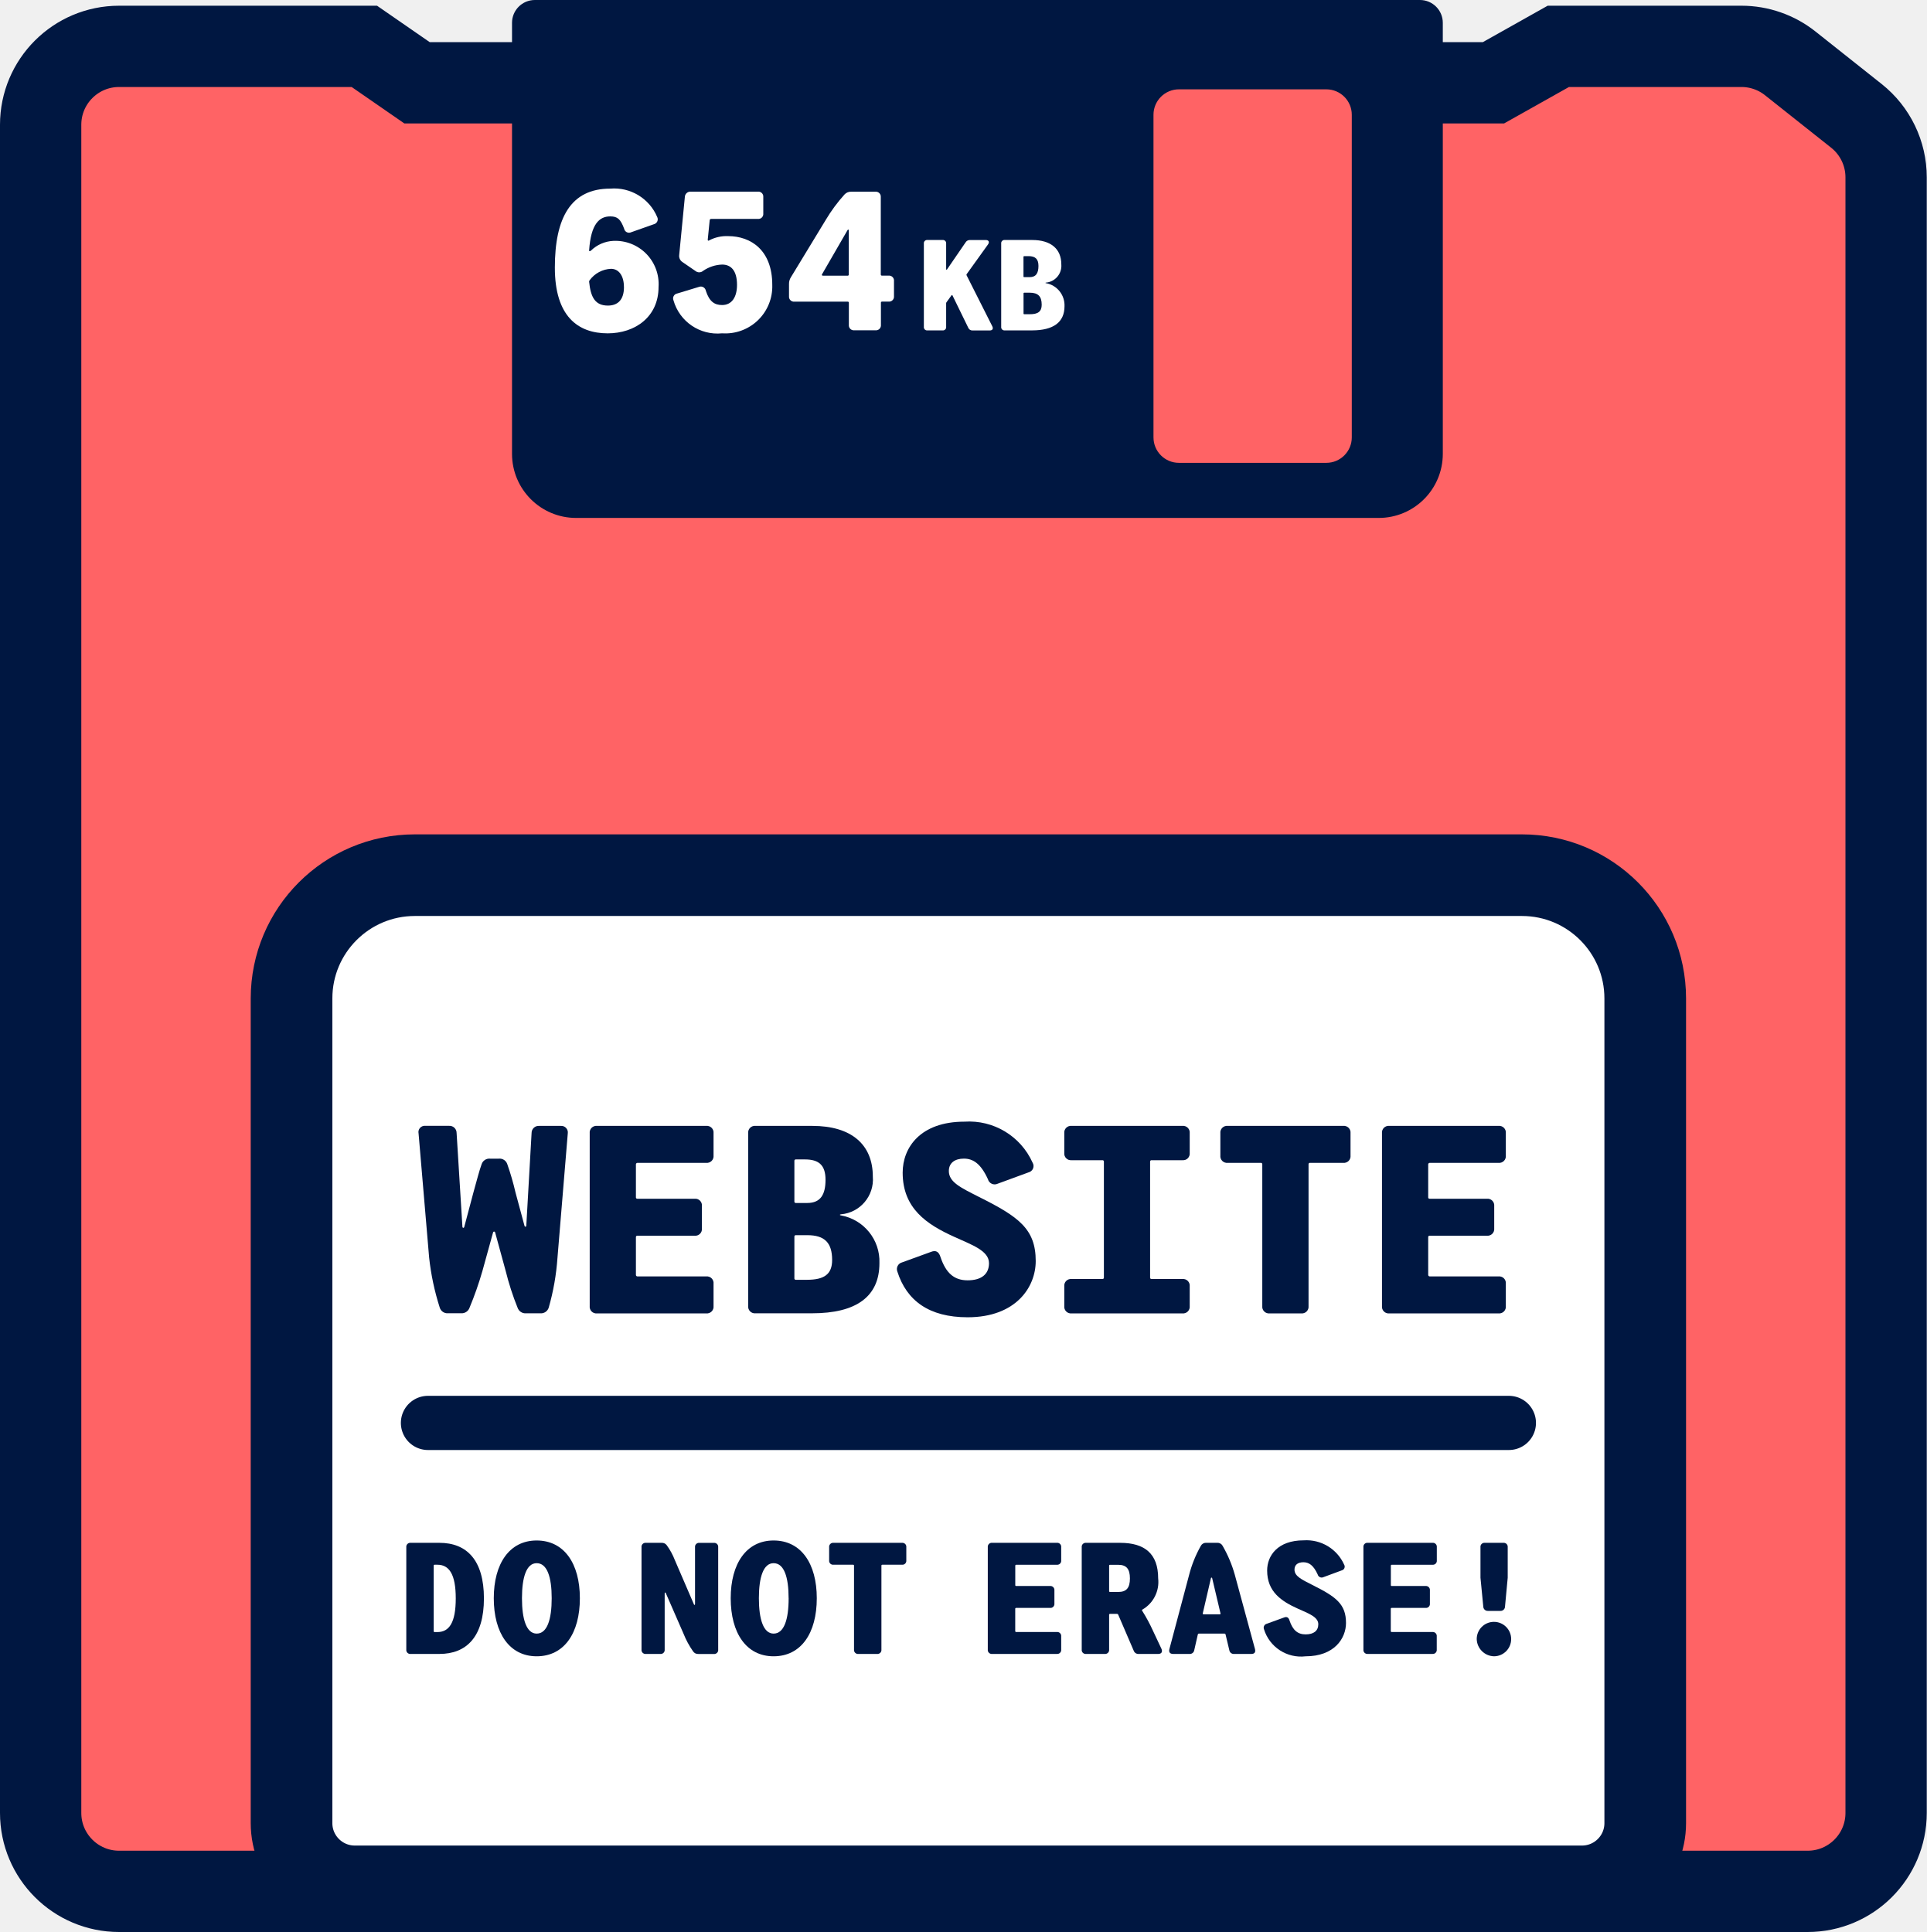
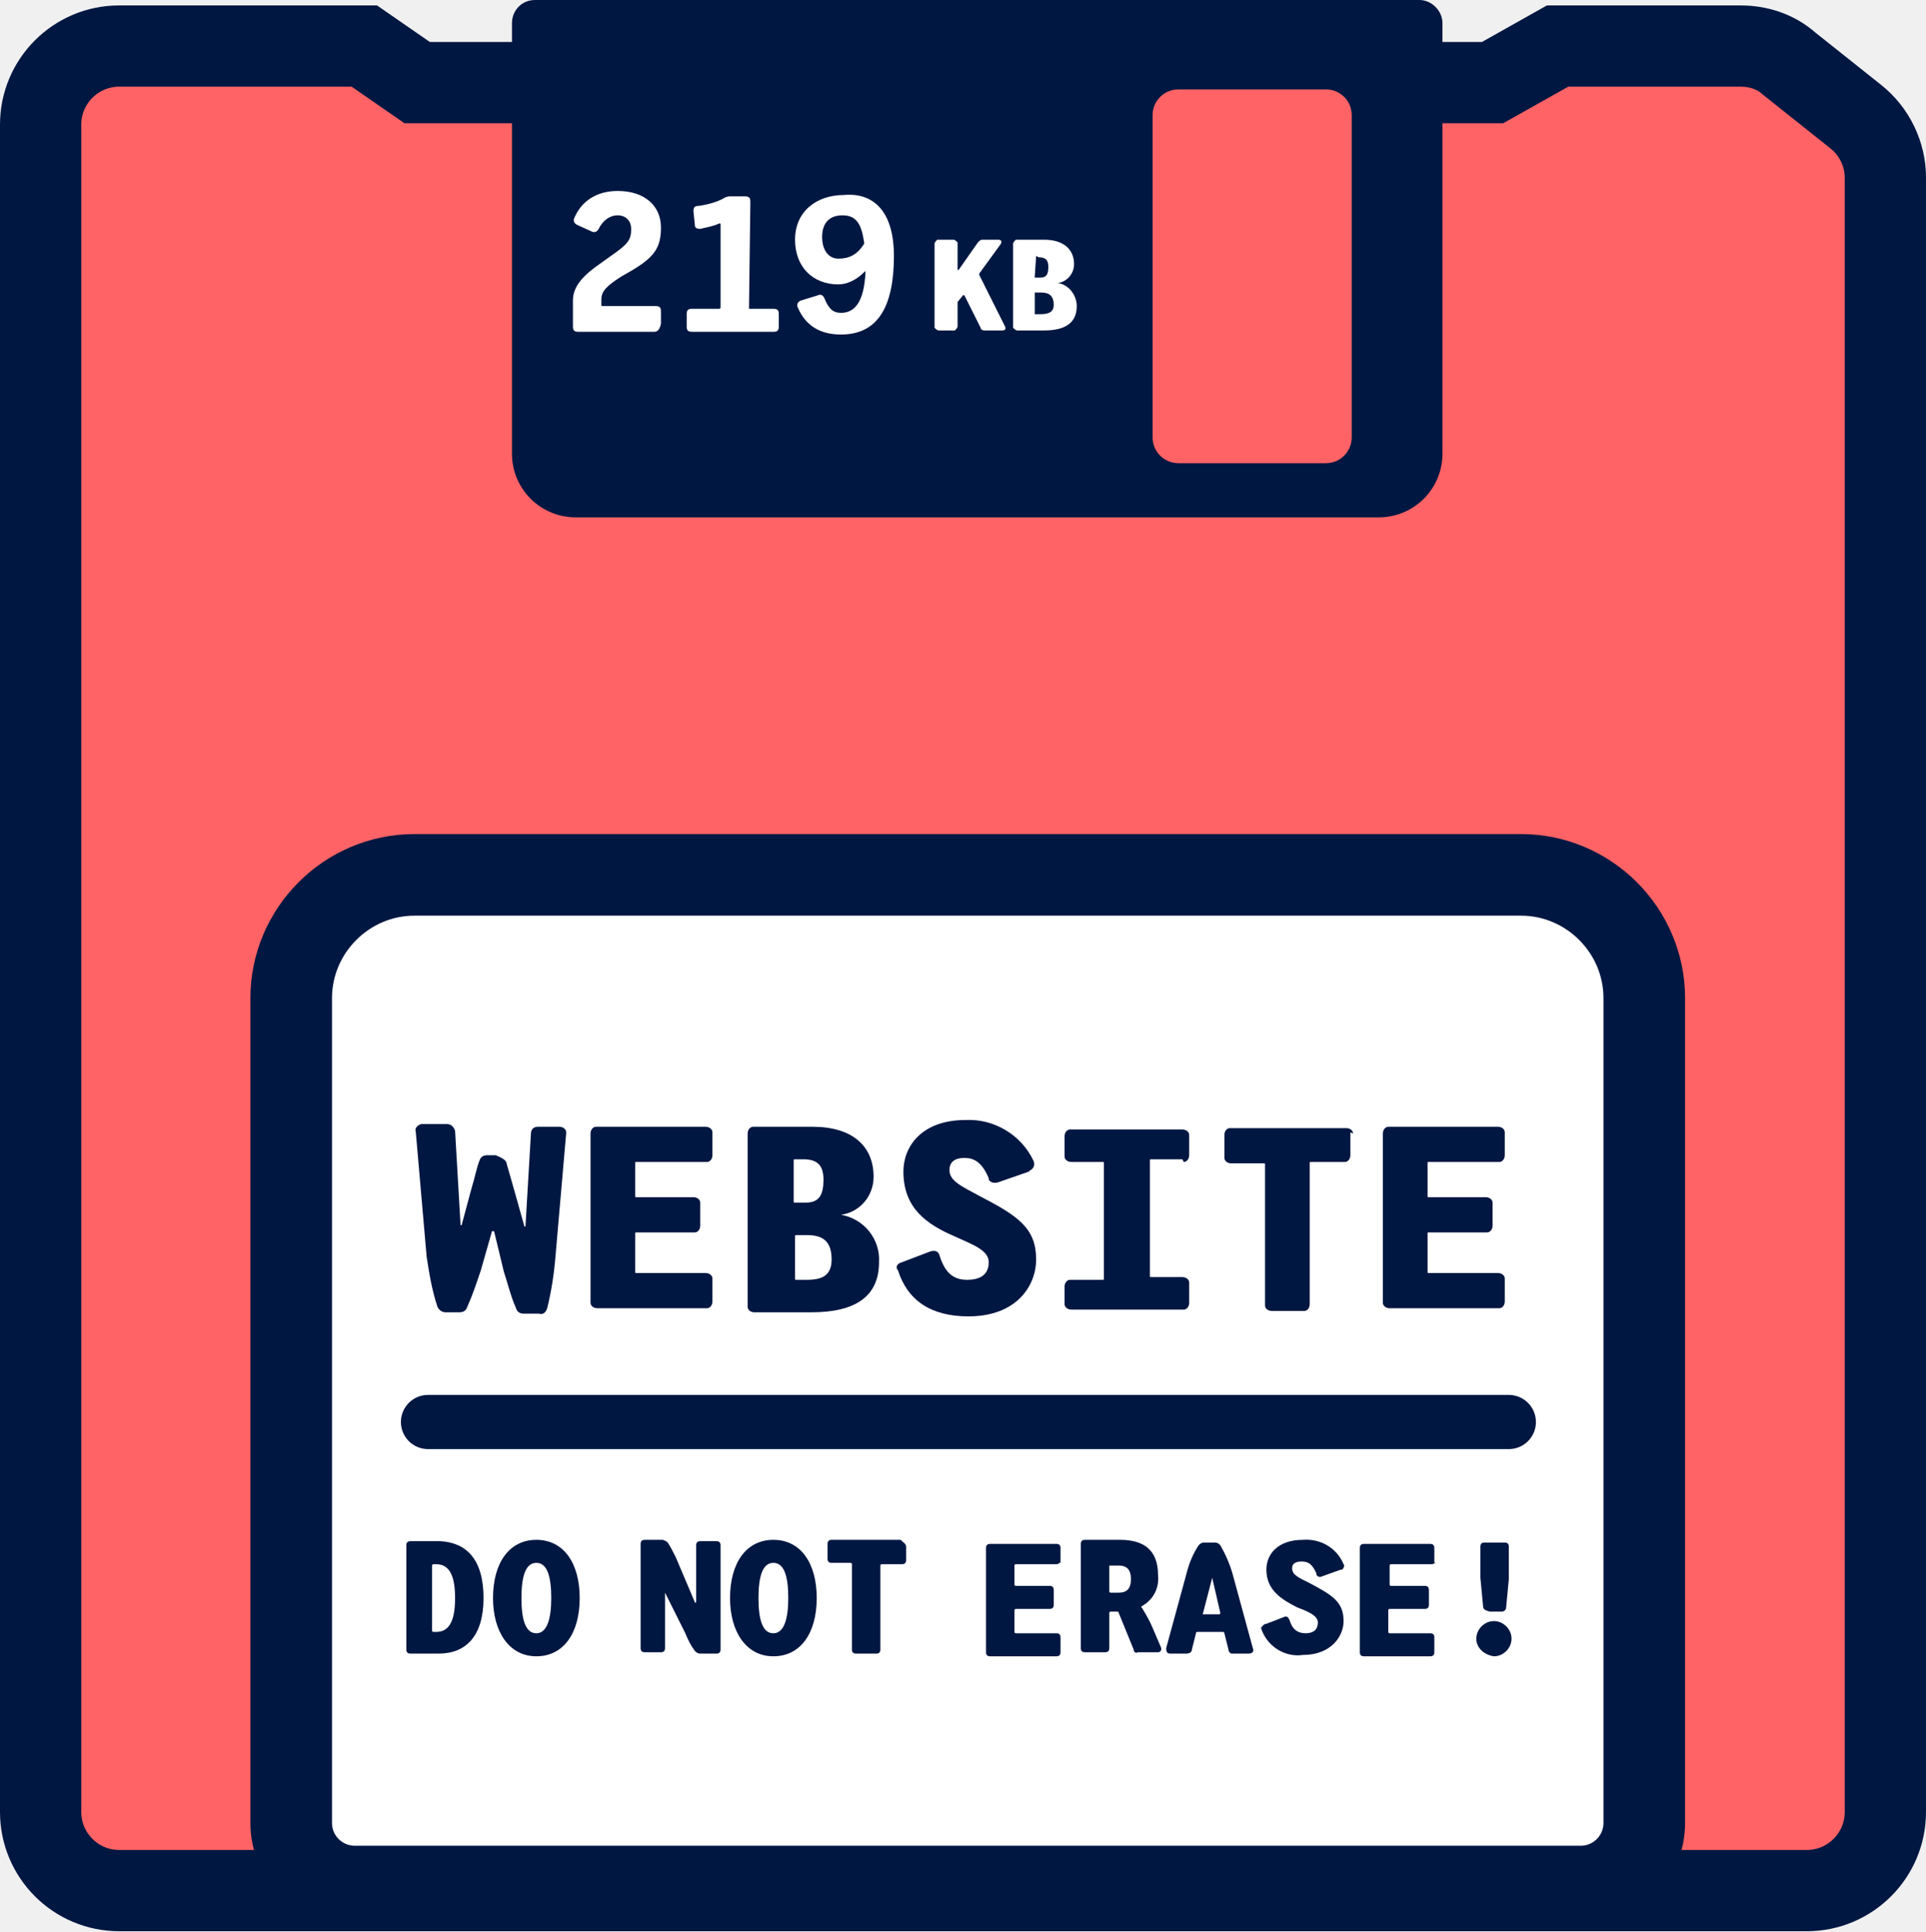
- <svg xmlns="http://www.w3.org/2000/svg" id="Layer_1" data-name="Layer 1" viewBox="0 0 142.186 142.608">
-   <defs>
-     <style>.cls-1,.cls-3{fill:#ff6365;}.cls-1,.cls-4,.cls-6{stroke:#001741;stroke-miterlimit:10;}.cls-1{stroke-width:6px;}.cls-2{fill:#001741;}.cls-4,.cls-5{fill:#fff;}.cls-4{stroke-width:6.025px;}.cls-6{fill:none;stroke-linecap:round;stroke-width:4px;}</style>
-   </defs>
-   <path class="cls-1" d="M133.4,139.608H8.788A5.788,5.788,0,0,1,3,133.82V9.21A5.788,5.788,0,0,1,8.788,3.422h18.1L30.775,6.11h79.441L115,3.422h13.513a5.791,5.791,0,0,1,3.6,1.253L137,8.553a5.789,5.789,0,0,1,2.191,4.535V133.82A5.788,5.788,0,0,1,133.4,139.608Z" />
-   <path class="cls-2" d="M39.469,0h65.323a1.684,1.684,0,0,1,1.684,1.684V33.5a4.731,4.731,0,0,1-4.731,4.731H42.517A4.731,4.731,0,0,1,37.786,33.5V1.684A1.684,1.684,0,0,1,39.469,0Z" />
-   <rect class="cls-3" x="85.125" y="6.594" width="14.634" height="27.57" rx="1.878" />
-   <path class="cls-4" d="M30.615,64.6h81.7a9.1,9.1,0,0,1,9.1,9.1v60.871a4.668,4.668,0,0,1-4.668,4.668H26.183a4.668,4.668,0,0,1-4.668-4.668V73.7A9.1,9.1,0,0,1,30.615,64.6Z" />
-   <path class="cls-5" d="M48.6,21.184c0,2.208-1.732,3.421-3.753,3.421-2.223,0-3.9-1.285-3.9-4.85,0-3.666,1.169-5.832,4.085-5.832A3.449,3.449,0,0,1,48.5,16.017a.374.374,0,0,1-.246.534l-1.673.591a.366.366,0,0,1-.52-.259c-.26-.694-.477-.91-1.025-.91-.809,0-1.429.563-1.559,2.5-.015.087.072.087.145.015a2.534,2.534,0,0,1,1.645-.708A3.194,3.194,0,0,1,48.6,21.184Zm-2.555,0c0-.823-.375-1.342-.953-1.342a2.061,2.061,0,0,0-1.573.837.167.167,0,0,0-.043.115c.115,1.155.447,1.762,1.386,1.762C45.572,22.556,46.048,22.151,46.048,21.184Z" />
-   <path class="cls-5" d="M49.7,22.165a.366.366,0,0,1,.274-.5l1.616-.491a.376.376,0,0,1,.5.288c.26.809.651,1.054,1.2,1.054.722,0,1.1-.592,1.1-1.487,0-1.082-.462-1.5-1.1-1.5a2.63,2.63,0,0,0-1.4.462A.438.438,0,0,1,51.32,20l-.967-.664a.535.535,0,0,1-.231-.5l.419-4.3a.406.406,0,0,1,.432-.39h4.951a.365.365,0,0,1,.405.4v1.213a.365.365,0,0,1-.405.4H52.475c-.044,0-.1.043-.1.086l-.145,1.444c0,.072.029.1.1.057a2.752,2.752,0,0,1,1.4-.317c1.7,0,3.262,1.054,3.262,3.594a3.468,3.468,0,0,1-3.7,3.58A3.371,3.371,0,0,1,49.7,22.165Z" />
-   <path class="cls-5" d="M65.974,20.751v1.112a.365.365,0,0,1-.4.4h-.477a.077.077,0,0,0-.087.086v1.631a.366.366,0,0,1-.4.4H63.044a.366.366,0,0,1-.4-.4V22.353a.076.076,0,0,0-.087-.086H58.627a.366.366,0,0,1-.4-.4v-.91a.89.89,0,0,1,.145-.5l2.569-4.229a11.857,11.857,0,0,1,1.386-1.877.632.632,0,0,1,.49-.2H64.6a.365.365,0,0,1,.4.4V20.26a.084.084,0,0,0,.087.087h.477A.364.364,0,0,1,65.974,20.751Zm-5.254-.4h1.833a.083.083,0,0,0,.087-.087V17.027c0-.087-.057-.115-.1-.029l-1.876,3.248C60.633,20.3,60.663,20.347,60.72,20.347Z" />
-   <path class="cls-5" d="M71.459,24.2l-1.165-2.388c-.019-.047-.056-.038-.085,0l-.366.508a.129.129,0,0,0-.019.066v1.738a.238.238,0,0,1-.263.264H68.442a.238.238,0,0,1-.263-.264V17.978a.238.238,0,0,1,.263-.263h1.119a.238.238,0,0,1,.263.263v1.89c0,.046.038.065.066.018l1.372-2a.358.358,0,0,1,.32-.169h1.166c.215,0,.291.141.169.32l-1.58,2.2a.073.073,0,0,0-.009.075l1.9,3.77c.095.188.01.31-.187.31H71.77A.319.319,0,0,1,71.459,24.2Z" />
-   <path class="cls-5" d="M77.187,20.9a1.665,1.665,0,0,1,1.372,1.7c0,1.194-.828,1.787-2.4,1.787H74.15a.238.238,0,0,1-.264-.264V17.978a.238.238,0,0,1,.264-.263h2.021c1.382,0,2.152.658,2.152,1.8a1.245,1.245,0,0,1-1.136,1.345C77.139,20.873,77.139,20.892,77.187,20.9Zm-1.6-1.992a.05.05,0,0,0-.056.056V20.4a.05.05,0,0,0,.056.057h.4c.48,0,.649-.311.649-.827s-.235-.724-.733-.724Zm1.288,3.581c0-.62-.272-.884-.884-.884h-.4a.05.05,0,0,0-.056.057v1.476a.05.05,0,0,0,.056.056h.4C76.594,23.2,76.876,23,76.876,22.49Z" />
-   <path class="cls-2" d="M37.437,85.932a19.558,19.558,0,0,1,.605,2.085l.662,2.455c.019.1.136.1.136,0l.39-6.84a.523.523,0,0,1,.565-.526h1.579a.486.486,0,0,1,.526.565l-.76,9.178a17.794,17.794,0,0,1-.643,3.663.6.6,0,0,1-.623.429H38.821a.614.614,0,0,1-.623-.409,20.032,20.032,0,0,1-.877-2.709l-.779-2.845a.079.079,0,0,0-.157,0L35.606,93.8a25.027,25.027,0,0,1-.955,2.728.616.616,0,0,1-.623.409h-.955a.594.594,0,0,1-.624-.429,18.634,18.634,0,0,1-.78-3.683l-.779-9.158a.465.465,0,0,1,.507-.565h1.734a.523.523,0,0,1,.565.526l.429,6.918c0,.1.117.116.136.019L34.943,88c.273-.974.429-1.6.6-2.065a.594.594,0,0,1,.623-.41h.644A.593.593,0,0,1,37.437,85.932Z" />
-   <path class="cls-2" d="M52.112,85.834H47.045a.112.112,0,0,0-.116.117v2.416a.1.1,0,0,0,.116.117h4.209a.493.493,0,0,1,.546.546v1.636a.493.493,0,0,1-.546.546H47.045a.1.1,0,0,0-.116.117V94.1a.112.112,0,0,0,.116.117h5.067a.494.494,0,0,1,.546.545V96.4a.494.494,0,0,1-.546.546H44.065a.493.493,0,0,1-.546-.546V83.652a.493.493,0,0,1,.546-.546h8.047a.494.494,0,0,1,.546.546v1.636A.494.494,0,0,1,52.112,85.834Z" />
-   <path class="cls-2" d="M62.052,89.712A3.45,3.45,0,0,1,64.9,93.239c0,2.474-1.715,3.7-4.969,3.7h-4.17a.493.493,0,0,1-.546-.546V83.652a.493.493,0,0,1,.546-.546h4.19c2.864,0,4.462,1.364,4.462,3.742a2.582,2.582,0,0,1-2.359,2.786C61.956,89.653,61.956,89.692,62.052,89.712ZM58.74,85.581a.1.1,0,0,0-.116.117v2.981a.1.1,0,0,0,.116.117h.838c.994,0,1.344-.643,1.344-1.715s-.487-1.5-1.519-1.5Zm2.67,7.424c0-1.286-.566-1.832-1.832-1.832H58.74a.1.1,0,0,0-.116.117v3.059a.1.1,0,0,0,.116.117h.818C60.825,94.466,61.41,94.057,61.41,93.005Z" />
-   <path class="cls-2" d="M66.576,93.18l2.143-.779c.351-.137.565,0,.682.37.409,1.227,1.032,1.734,2.007,1.734,1.013,0,1.578-.448,1.578-1.266,0-.916-1.247-1.345-2.533-1.93-2.085-.935-3.838-2.124-3.838-4.754,0-1.831,1.286-3.761,4.559-3.761A5.134,5.134,0,0,1,76.2,85.815a.48.48,0,0,1-.293.721l-2.279.837a.514.514,0,0,1-.721-.331c-.526-1.15-1.091-1.52-1.773-1.52-.663,0-1.111.312-1.111.916,0,.819.877,1.228,2.222,1.91,2.922,1.461,4.189,2.357,4.189,4.735,0,1.909-1.443,4.15-5.027,4.15-2.845,0-4.5-1.228-5.183-3.371A.51.51,0,0,1,66.576,93.18Z" />
-   <path class="cls-2" d="M87.252,85.639h-2.26a.1.1,0,0,0-.117.117v8.535a.1.1,0,0,0,.117.117h2.26a.493.493,0,0,1,.546.546V96.4a.493.493,0,0,1-.546.546H79.088a.493.493,0,0,1-.546-.546V94.954a.493.493,0,0,1,.546-.546h2.26a.1.1,0,0,0,.117-.117V85.756a.1.1,0,0,0-.117-.117h-2.26a.493.493,0,0,1-.546-.545V83.652a.493.493,0,0,1,.546-.546h8.164a.493.493,0,0,1,.546.546v1.442A.493.493,0,0,1,87.252,85.639Z" />
-   <path class="cls-2" d="M99.666,83.652v1.636a.493.493,0,0,1-.545.546H96.686a.1.1,0,0,0-.118.117V96.4a.493.493,0,0,1-.546.546H93.7a.494.494,0,0,1-.546-.546V85.951a.1.1,0,0,0-.117-.117H90.605a.493.493,0,0,1-.545-.546V83.652a.493.493,0,0,1,.545-.546h8.516A.493.493,0,0,1,99.666,83.652Z" />
-   <path class="cls-2" d="M110.581,85.834h-5.066a.113.113,0,0,0-.117.117v2.416a.1.1,0,0,0,.117.117h4.209a.494.494,0,0,1,.546.546v1.636a.494.494,0,0,1-.546.546h-4.209a.1.1,0,0,0-.117.117V94.1a.113.113,0,0,0,.117.117h5.066a.493.493,0,0,1,.546.545V96.4a.493.493,0,0,1-.546.546h-8.047a.493.493,0,0,1-.546-.546V83.652a.493.493,0,0,1,.546-.546h8.047a.493.493,0,0,1,.546.546v1.636A.493.493,0,0,1,110.581,85.834Z" />
-   <path class="cls-2" d="M35.713,117.983c0,2.841-1.293,4.1-3.28,4.1H30.308a.292.292,0,0,1-.324-.323v-7.555a.293.293,0,0,1,.324-.323h2.125C34.42,113.882,35.713,115.13,35.713,117.983Zm-2.079,0c0-1.779-.485-2.484-1.352-2.484h-.207a.061.061,0,0,0-.069.07V120.4a.061.061,0,0,0,.069.069h.207C33.149,120.466,33.634,119.773,33.634,117.983Z" />
-   <path class="cls-2" d="M36.44,117.971c0-2.553,1.156-4.262,3.165-4.262,2.033,0,3.188,1.709,3.188,4.262,0,2.576-1.155,4.286-3.188,4.286C37.6,122.257,36.44,120.547,36.44,117.971Zm4.274,0c0-1.559-.335-2.587-1.109-2.587-.751,0-1.085,1.028-1.085,2.587s.334,2.611,1.085,2.611C40.379,120.582,40.714,119.542,40.714,117.971Z" />
-   <path class="cls-2" d="M49.052,117.613v4.147a.292.292,0,0,1-.323.323H47.666a.292.292,0,0,1-.323-.323v-7.555a.292.292,0,0,1,.323-.323h1.155a.434.434,0,0,1,.381.174,4.764,4.764,0,0,1,.6,1.1l1.409,3.269c.023.069.081.046.081-.023v-4.194a.292.292,0,0,1,.323-.323h1.063a.292.292,0,0,1,.323.323v7.555a.292.292,0,0,1-.323.323H51.535a.43.43,0,0,1-.392-.2,6.3,6.3,0,0,1-.694-1.282l-1.316-3.015C49.109,117.521,49.052,117.544,49.052,117.613Z" />
-   <path class="cls-2" d="M53.925,117.971c0-2.553,1.155-4.262,3.165-4.262,2.032,0,3.187,1.709,3.187,4.262,0,2.576-1.155,4.286-3.187,4.286C55.08,122.257,53.925,120.547,53.925,117.971Zm4.273,0c0-1.559-.335-2.587-1.108-2.587-.751,0-1.086,1.028-1.086,2.587s.335,2.611,1.086,2.611C57.863,120.582,58.2,119.542,58.2,117.971Z" />
-   <path class="cls-2" d="M66.884,114.205v.971a.292.292,0,0,1-.323.323H65.116a.061.061,0,0,0-.069.07v6.191a.292.292,0,0,1-.323.323H63.35a.293.293,0,0,1-.325-.323v-6.191a.061.061,0,0,0-.069-.07H61.513a.292.292,0,0,1-.324-.323v-.971a.293.293,0,0,1,.324-.323h5.048A.292.292,0,0,1,66.884,114.205Z" />
-   <path class="cls-2" d="M77.994,115.5h-3a.066.066,0,0,0-.069.07V117a.061.061,0,0,0,.069.069h2.494a.294.294,0,0,1,.325.324v.97a.293.293,0,0,1-.325.323H74.991a.061.061,0,0,0-.069.07v1.64a.065.065,0,0,0,.069.069h3a.292.292,0,0,1,.323.323v.971a.292.292,0,0,1-.323.323h-4.77a.292.292,0,0,1-.324-.323v-7.555a.293.293,0,0,1,.324-.323h4.77a.292.292,0,0,1,.323.323v.971A.292.292,0,0,1,77.994,115.5Z" />
-   <path class="cls-2" d="M83.664,121.841l-1.143-2.657a.088.088,0,0,0-.082-.058H81.92a.061.061,0,0,0-.069.07v2.564a.293.293,0,0,1-.325.323H80.152a.292.292,0,0,1-.323-.323v-7.555a.292.292,0,0,1,.323-.323H82.67c1.8,0,2.8.8,2.8,2.622a2.349,2.349,0,0,1-1.155,2.3c-.046.023-.058.058-.024.092a12.217,12.217,0,0,1,.786,1.456l.635,1.351c.1.231,0,.381-.242.381H84.033A.365.365,0,0,1,83.664,121.841Zm-1.813-6.272v1.871a.061.061,0,0,0,.069.069h.6c.6,0,.866-.288.866-1s-.266-1.005-.866-1.005h-.6A.061.061,0,0,0,81.851,115.569Z" />
-   <path class="cls-2" d="M90.721,121.806l-.278-1.166a.073.073,0,0,0-.069-.058H88.468a.075.075,0,0,0-.07.058l-.265,1.166a.329.329,0,0,1-.358.277h-1.2c-.23,0-.335-.127-.276-.358l1.455-5.475a8.872,8.872,0,0,1,.866-2.148.412.412,0,0,1,.381-.22h.844a.412.412,0,0,1,.381.22,9.239,9.239,0,0,1,.9,2.137l1.49,5.486c.058.231-.035.358-.266.358H91.078A.329.329,0,0,1,90.721,121.806Zm-1.9-2.645h1.19c.046,0,.069-.023.057-.081l-.612-2.587a.046.046,0,0,0-.092,0l-.6,2.587C88.757,119.138,88.78,119.161,88.826,119.161Z" />
-   <path class="cls-2" d="M93.492,119.854l1.271-.462c.208-.081.335,0,.4.22.242.727.612,1.028,1.189,1.028.6,0,.936-.266.936-.751,0-.543-.739-.8-1.5-1.144-1.235-.554-2.275-1.259-2.275-2.818,0-1.086.762-2.229,2.7-2.229a3.044,3.044,0,0,1,2.98,1.79.284.284,0,0,1-.174.427l-1.351.5a.305.305,0,0,1-.427-.2c-.312-.682-.647-.9-1.052-.9s-.658.185-.658.543c0,.486.52.728,1.318,1.133,1.732.866,2.483,1.4,2.483,2.806,0,1.132-.856,2.461-2.981,2.461a2.857,2.857,0,0,1-3.072-2A.3.3,0,0,1,93.492,119.854Z" />
-   <path class="cls-2" d="M105.711,115.5h-3a.066.066,0,0,0-.069.07V117a.061.061,0,0,0,.069.069H105.2a.293.293,0,0,1,.324.324v.97a.292.292,0,0,1-.324.323h-2.494a.061.061,0,0,0-.069.07v1.64a.065.065,0,0,0,.069.069h3a.292.292,0,0,1,.323.323v.971a.292.292,0,0,1-.323.323H100.94a.292.292,0,0,1-.323-.323v-7.555a.292.292,0,0,1,.323-.323h4.771a.292.292,0,0,1,.323.323v.971A.292.292,0,0,1,105.711,115.5Z" />
-   <path class="cls-2" d="M108.979,120.986a1.271,1.271,0,1,1,1.282,1.271A1.308,1.308,0,0,1,108.979,120.986Zm.485-2.391-.208-2.137v-2.253a.292.292,0,0,1,.323-.323h1.363a.293.293,0,0,1,.324.323v2.253l-.2,2.137a.325.325,0,0,1-.346.312h-.912A.326.326,0,0,1,109.464,118.6Z" />
-   <line class="cls-6" x1="31.583" y1="105.031" x2="111.352" y2="105.031" />
+ <svg xmlns="http://www.w3.org/2000/svg" version="1.1" id="Layer_1" x="0px" y="0px" viewBox="0 0 142.2 142.6" style="enable-background:new 0 0 142.2 142.6;" xml:space="preserve">
+   <style type="text/css">
+ 	.st0{fill:#FF6365;stroke:#001741;stroke-width:6;stroke-miterlimit:10;}
+ 	.st1{fill:#001741;}
+ 	.st2{fill:#FF6365;}
+ 	.st3{fill:#FFFFFF;stroke:#001741;stroke-width:6.025;stroke-miterlimit:10;}
+ 	.st4{fill:#FFFFFF;}
+ 	.st5{fill:none;stroke:#001741;stroke-width:4;stroke-linecap:round;stroke-miterlimit:10;}
+ </style>
+   <path class="st0" d="M133.4,139.6H8.8c-3.2,0-5.8-2.6-5.8-5.8V9.2C3,6,5.6,3.4,8.8,3.4h18.1l3.9,2.7h79.4l4.8-2.7h13.5  c1.3,0,2.6,0.4,3.6,1.3l4.9,3.9c1.4,1.1,2.2,2.8,2.2,4.5v120.7C139.2,137,136.6,139.6,133.4,139.6  C133.4,139.6,133.4,139.6,133.4,139.6z" />
+   <path class="st1" d="M39.5,0h65.3c0.9,0,1.7,0.8,1.7,1.7v31.8c0,2.6-2.1,4.7-4.7,4.7l0,0H42.5c-2.6,0-4.7-2.1-4.7-4.7V1.7  C37.8,0.8,38.5,0,39.5,0z" />
+   <path class="st2" d="M87,6.6h10.9c1,0,1.9,0.8,1.9,1.9v23.8c0,1-0.8,1.9-1.9,1.9H87c-1,0-1.9-0.8-1.9-1.9V8.5  C85.1,7.4,86,6.6,87,6.6z" />
+   <path class="st3" d="M30.6,64.6h81.7c5,0,9.1,4.1,9.1,9.1v60.9c0,2.6-2.1,4.7-4.7,4.7H26.2c-2.6,0-4.7-2.1-4.7-4.7l0,0V73.7  C21.5,68.7,25.6,64.6,30.6,64.6z" />
+   <path class="st4" d="M72.4,24.2l-1.2-2.4c0,0-0.1,0-0.1,0l-0.4,0.5c0,0,0,0,0,0.1v1.7c0,0.1-0.1,0.2-0.2,0.3c0,0,0,0-0.1,0h-1.1  c-0.1,0-0.2-0.1-0.3-0.2c0,0,0,0,0-0.1V18c0-0.1,0.1-0.2,0.2-0.3c0,0,0,0,0.1,0h1.1c0.1,0,0.2,0.1,0.3,0.2c0,0,0,0,0,0.1v1.9  c0,0,0,0.1,0.1,0l1.4-2c0.1-0.1,0.2-0.2,0.3-0.2h1.2c0.2,0,0.3,0.1,0.2,0.3l-1.6,2.2c0,0,0,0.1,0,0.1l1.9,3.8c0.1,0.2,0,0.3-0.2,0.3  h-1.3C72.5,24.4,72.4,24.3,72.4,24.2z" />
+   <path class="st4" d="M78.1,20.9c0.8,0.1,1.4,0.9,1.4,1.7c0,1.2-0.8,1.8-2.4,1.8h-2c-0.1,0-0.2-0.1-0.3-0.2c0,0,0,0,0-0.1V18  c0-0.1,0.1-0.2,0.2-0.3c0,0,0,0,0.1,0h2c1.4,0,2.2,0.7,2.2,1.8C79.3,20.2,78.8,20.8,78.1,20.9C78.1,20.9,78.1,20.9,78.1,20.9z   M76.5,18.9C76.5,18.9,76.4,18.9,76.5,18.9C76.4,19,76.4,19,76.5,18.9l-0.1,1.5c0,0,0,0.1,0,0.1c0,0,0,0,0,0h0.4  c0.5,0,0.6-0.3,0.6-0.8s-0.2-0.7-0.7-0.7L76.5,18.9z M77.8,22.5c0-0.6-0.3-0.9-0.9-0.9h-0.4c0,0-0.1,0-0.1,0c0,0,0,0,0,0v1.5  c0,0,0,0.1,0,0.1c0,0,0,0,0,0h0.4C77.5,23.2,77.8,23,77.8,22.5L77.8,22.5z" />
+   <path class="st1" d="M37.4,85.9c0.2,0.7,0.4,1.4,0.6,2.1l0.7,2.5c0,0.1,0.1,0.1,0.1,0l0.4-6.8c0-0.3,0.2-0.5,0.5-0.5c0,0,0,0,0,0  h1.6c0.3,0,0.5,0.2,0.5,0.4c0,0,0,0.1,0,0.1l-0.8,9.2c-0.1,1.2-0.3,2.5-0.6,3.7c-0.1,0.3-0.3,0.5-0.6,0.4h-1.1  c-0.3,0-0.5-0.1-0.6-0.4c-0.4-0.9-0.6-1.8-0.9-2.7L36.5,91c0,0,0-0.1-0.1-0.1c0,0-0.1,0-0.1,0.1l-0.8,2.8c-0.3,0.9-0.6,1.8-1,2.7  c-0.1,0.3-0.3,0.4-0.6,0.4h-1c-0.3,0-0.5-0.2-0.6-0.4c-0.4-1.2-0.6-2.4-0.8-3.7l-0.8-9.2c-0.1-0.3,0.1-0.5,0.4-0.6  c0.1,0,0.1,0,0.2,0h1.7c0.3,0,0.5,0.2,0.6,0.5c0,0,0,0,0,0l0.4,6.9c0,0.1,0.1,0.1,0.1,0l0.7-2.6c0.3-1,0.4-1.6,0.6-2.1  c0.1-0.3,0.3-0.4,0.6-0.4h0.6C37.1,85.5,37.4,85.7,37.4,85.9z" />
+   <path class="st1" d="M52.1,85.8H47c-0.1,0-0.1,0-0.1,0.1c0,0,0,0,0,0v2.4c0,0.1,0,0.1,0.1,0.1c0,0,0,0,0,0h4.2  c0.3,0,0.5,0.2,0.5,0.4c0,0,0,0.1,0,0.1v1.6c0,0.3-0.2,0.5-0.4,0.5c0,0-0.1,0-0.1,0H47c-0.1,0-0.1,0-0.1,0.1c0,0,0,0,0,0v2.8  c0,0.1,0,0.1,0.1,0.1c0,0,0,0,0,0h5.1c0.3,0,0.5,0.2,0.5,0.4c0,0,0,0.1,0,0.1v1.6c0,0.3-0.2,0.5-0.4,0.5c0,0-0.1,0-0.1,0h-8  c-0.3,0-0.5-0.2-0.5-0.4c0,0,0-0.1,0-0.1V83.7c0-0.3,0.2-0.5,0.4-0.5c0,0,0.1,0,0.1,0h8c0.3,0,0.5,0.2,0.5,0.4c0,0,0,0.1,0,0.1v1.6  c0,0.3-0.2,0.5-0.4,0.5C52.2,85.8,52.1,85.8,52.1,85.8z" />
+   <path class="st1" d="M62.1,89.7c1.7,0.3,2.9,1.8,2.8,3.5c0,2.5-1.7,3.7-5,3.7h-4.2c-0.3,0-0.5-0.2-0.5-0.4c0,0,0-0.1,0-0.1V83.7  c0-0.3,0.2-0.5,0.4-0.5c0,0,0.1,0,0.1,0H60c2.9,0,4.5,1.4,4.5,3.7C64.5,88.3,63.5,89.5,62.1,89.7C62,89.7,62,89.7,62.1,89.7z   M58.7,85.6c-0.1,0-0.1,0-0.1,0.1c0,0,0,0,0,0v3c0,0.1,0,0.1,0.1,0.1c0,0,0,0,0,0h0.8c1,0,1.3-0.6,1.3-1.7s-0.5-1.5-1.5-1.5H58.7z   M61.4,93c0-1.3-0.6-1.8-1.8-1.8h-0.8c-0.1,0-0.1,0-0.1,0.1c0,0,0,0,0,0v3.1c0,0.1,0,0.1,0.1,0.1c0,0,0,0,0,0h0.8  C60.8,94.5,61.4,94.1,61.4,93z" />
+   <path class="st1" d="M66.6,93.2l2.1-0.8c0.4-0.1,0.6,0,0.7,0.4c0.4,1.2,1,1.7,2,1.7c1,0,1.6-0.4,1.6-1.3c0-0.9-1.2-1.3-2.5-1.9  c-2.1-0.9-3.8-2.1-3.8-4.8c0-1.8,1.3-3.8,4.6-3.8c2.1-0.1,4.1,1.1,5,3c0.1,0.2,0.1,0.5-0.2,0.7c0,0-0.1,0-0.1,0.1l-2.3,0.8  c-0.3,0.1-0.6,0-0.7-0.2c0,0,0-0.1,0-0.1c-0.5-1.2-1.1-1.5-1.8-1.5c-0.7,0-1.1,0.3-1.1,0.9c0,0.8,0.9,1.2,2.2,1.9  c2.9,1.5,4.2,2.4,4.2,4.7c0,1.9-1.4,4.2-5,4.2c-2.8,0-4.5-1.2-5.2-3.4C66.1,93.6,66.2,93.3,66.6,93.2C66.5,93.2,66.6,93.2,66.6,93.2  z" />
+   <path class="st1" d="M87.3,85.6H85c-0.1,0-0.1,0-0.1,0.1c0,0,0,0,0,0v8.5c0,0.1,0,0.1,0.1,0.1c0,0,0,0,0,0h2.3  c0.3,0,0.5,0.2,0.5,0.4c0,0,0,0.1,0,0.1v1.4c0,0.3-0.2,0.5-0.4,0.5c0,0-0.1,0-0.1,0h-8.2c-0.3,0-0.5-0.2-0.5-0.4c0,0,0-0.1,0-0.1V95  c0-0.3,0.2-0.5,0.4-0.5c0,0,0.1,0,0.1,0h2.3c0.1,0,0.1,0,0.1-0.1c0,0,0,0,0,0v-8.5c0-0.1,0-0.1-0.1-0.1c0,0,0,0,0,0h-2.3  c-0.3,0-0.5-0.2-0.5-0.4c0,0,0-0.1,0-0.1v-1.4c0-0.3,0.2-0.5,0.4-0.5c0,0,0.1,0,0.1,0h8.2c0.3,0,0.5,0.2,0.5,0.4c0,0,0,0.1,0,0.1  v1.4c0,0.3-0.2,0.5-0.4,0.5C87.3,85.6,87.3,85.6,87.3,85.6z" />
+   <path class="st1" d="M99.7,83.7v1.6c0,0.3-0.2,0.5-0.4,0.5c0,0-0.1,0-0.1,0h-2.4c-0.1,0-0.1,0-0.1,0.1c0,0,0,0,0,0v10.4  c0,0.3-0.2,0.5-0.4,0.5c0,0-0.1,0-0.1,0h-2.3c-0.3,0-0.5-0.2-0.5-0.4c0,0,0-0.1,0-0.1V86c0-0.1,0-0.1-0.1-0.1c0,0,0,0,0,0h-2.4  c-0.3,0-0.5-0.2-0.5-0.4c0,0,0-0.1,0-0.1v-1.6c0-0.3,0.2-0.5,0.4-0.5c0,0,0.1,0,0.1,0h8.5c0.3,0,0.5,0.2,0.5,0.4  C99.7,83.6,99.7,83.6,99.7,83.7z" />
+   <path class="st1" d="M110.6,85.8h-5.1c-0.1,0-0.1,0-0.1,0.1c0,0,0,0,0,0v2.4c0,0.1,0,0.1,0.1,0.1c0,0,0,0,0,0h4.2  c0.3,0,0.5,0.2,0.5,0.4c0,0,0,0.1,0,0.1v1.6c0,0.3-0.2,0.5-0.4,0.5c0,0-0.1,0-0.1,0h-4.2c-0.1,0-0.1,0-0.1,0.1c0,0,0,0,0,0v2.8  c0,0.1,0,0.1,0.1,0.1c0,0,0,0,0,0h5.1c0.3,0,0.5,0.2,0.5,0.4c0,0,0,0.1,0,0.1v1.6c0,0.3-0.2,0.5-0.4,0.5c0,0-0.1,0-0.1,0h-8  c-0.3,0-0.5-0.2-0.5-0.4c0,0,0-0.1,0-0.1V83.7c0-0.3,0.2-0.5,0.4-0.5c0,0,0.1,0,0.1,0h8c0.3,0,0.5,0.2,0.5,0.4c0,0,0,0.1,0,0.1v1.6  c0,0.3-0.2,0.5-0.4,0.5C110.7,85.8,110.6,85.8,110.6,85.8z" />
+   <path class="st1" d="M35.7,118c0,2.8-1.3,4.1-3.3,4.1h-2.1c-0.2,0-0.3-0.1-0.3-0.3c0,0,0,0,0-0.1v-7.6c0-0.2,0.1-0.3,0.3-0.3  c0,0,0,0,0.1,0h2.1C34.4,113.9,35.7,115.1,35.7,118z M33.6,118c0-1.8-0.5-2.5-1.4-2.5h-0.2c0,0-0.1,0-0.1,0.1c0,0,0,0,0,0v4.8  c0,0,0,0.1,0.1,0.1c0,0,0,0,0,0h0.2C33.1,120.5,33.6,119.8,33.6,118z" />
+   <path class="st1" d="M36.4,118c0-2.6,1.2-4.3,3.2-4.3c2,0,3.2,1.7,3.2,4.3c0,2.6-1.2,4.3-3.2,4.3C37.6,122.3,36.4,120.5,36.4,118z   M40.7,118c0-1.6-0.3-2.6-1.1-2.6c-0.8,0-1.1,1-1.1,2.6s0.3,2.6,1.1,2.6C40.4,120.6,40.7,119.5,40.7,118z" />
+   <path class="st1" d="M49.1,117.6v4.1c0,0.2-0.1,0.3-0.3,0.3c0,0,0,0-0.1,0h-1.1c-0.2,0-0.3-0.1-0.3-0.3c0,0,0,0,0-0.1v-7.6  c0-0.2,0.1-0.3,0.3-0.3c0,0,0,0,0.1,0h1.2c0.1,0,0.3,0.1,0.4,0.2c0.2,0.3,0.4,0.7,0.6,1.1l1.4,3.3c0,0.1,0.1,0,0.1,0v-4.2  c0-0.2,0.1-0.3,0.3-0.3c0,0,0,0,0.1,0h1.1c0.2,0,0.3,0.1,0.3,0.3c0,0,0,0,0,0.1v7.6c0,0.2-0.1,0.3-0.3,0.3c0,0,0,0-0.1,0h-1.1  c-0.2,0-0.3-0.1-0.4-0.2c-0.3-0.4-0.5-0.8-0.7-1.3L49.1,117.6C49.1,117.5,49.1,117.5,49.1,117.6z" />
+   <path class="st1" d="M53.9,118c0-2.6,1.2-4.3,3.2-4.3c2,0,3.2,1.7,3.2,4.3c0,2.6-1.2,4.3-3.2,4.3C55.1,122.3,53.9,120.5,53.9,118z   M58.2,118c0-1.6-0.3-2.6-1.1-2.6c-0.8,0-1.1,1-1.1,2.6s0.3,2.6,1.1,2.6C57.9,120.6,58.2,119.5,58.2,118L58.2,118z" />
+   <path class="st1" d="M66.9,114.2v1c0,0.2-0.1,0.3-0.3,0.3c0,0,0,0-0.1,0h-1.4c0,0-0.1,0-0.1,0.1c0,0,0,0,0,0v6.2  c0,0.2-0.1,0.3-0.3,0.3c0,0,0,0-0.1,0h-1.4c-0.2,0-0.3-0.1-0.3-0.3c0,0,0,0,0-0.1v-6.2c0,0,0-0.1-0.1-0.1c0,0,0,0,0,0h-1.4  c-0.2,0-0.3-0.1-0.3-0.3c0,0,0,0,0-0.1v-1c0-0.2,0.1-0.3,0.3-0.3c0,0,0,0,0.1,0h5C66.7,113.9,66.9,114,66.9,114.2  C66.9,114.2,66.9,114.2,66.9,114.2z" />
+   <path class="st1" d="M78,115.5h-3c0,0-0.1,0-0.1,0.1c0,0,0,0,0,0v1.4c0,0,0,0.1,0.1,0.1c0,0,0,0,0,0h2.5c0.2,0,0.3,0.1,0.3,0.3  c0,0,0,0,0,0.1v1c0,0.2-0.1,0.3-0.3,0.3c0,0,0,0-0.1,0H75c0,0-0.1,0-0.1,0.1c0,0,0,0,0,0v1.6c0,0,0,0.1,0.1,0.1c0,0,0,0,0,0h3  c0.2,0,0.3,0.1,0.3,0.3c0,0,0,0,0,0.1v1c0,0.2-0.1,0.3-0.3,0.3c0,0,0,0-0.1,0h-4.8c-0.2,0-0.3-0.1-0.3-0.3c0,0,0,0,0-0.1v-7.6  c0-0.2,0.1-0.3,0.3-0.3c0,0,0,0,0.1,0H78c0.2,0,0.3,0.1,0.3,0.3c0,0,0,0,0,0.1v1C78.3,115.3,78.2,115.5,78,115.5  C78,115.5,78,115.5,78,115.5z" />
+   <path class="st1" d="M83.7,121.8l-1.1-2.7c0,0,0-0.1-0.1-0.1h-0.5c0,0-0.1,0-0.1,0.1c0,0,0,0,0,0v2.6c0,0.2-0.1,0.3-0.3,0.3  c0,0,0,0-0.1,0h-1.4c-0.2,0-0.3-0.1-0.3-0.3c0,0,0,0,0-0.1v-7.6c0-0.2,0.1-0.3,0.3-0.3c0,0,0,0,0.1,0h2.5c1.8,0,2.8,0.8,2.8,2.6  c0.1,0.9-0.3,1.8-1.2,2.3c0,0-0.1,0.1,0,0.1c0.3,0.5,0.6,1,0.8,1.5l0.6,1.4c0.1,0.2,0,0.4-0.2,0.4H84  C83.9,122.1,83.7,122,83.7,121.8z M81.9,115.6v1.9c0,0,0,0.1,0.1,0.1c0,0,0,0,0,0h0.6c0.6,0,0.9-0.3,0.9-1s-0.3-1-0.9-1L81.9,115.6  C81.9,115.5,81.9,115.5,81.9,115.6C81.9,115.6,81.9,115.6,81.9,115.6z" />
+   <path class="st1" d="M90.7,121.8l-0.3-1.2c0,0,0-0.1-0.1-0.1h-1.9c0,0-0.1,0-0.1,0.1l-0.3,1.2c0,0.2-0.2,0.3-0.4,0.3h-1.2  c-0.2,0-0.3-0.1-0.3-0.4l1.5-5.5c0.2-0.8,0.5-1.5,0.9-2.1c0.1-0.1,0.2-0.2,0.4-0.2h0.8c0.2,0,0.3,0.1,0.4,0.2  c0.4,0.7,0.7,1.4,0.9,2.1l1.5,5.5c0.1,0.2,0,0.4-0.3,0.4h-1.3C90.9,122.1,90.7,122,90.7,121.8z M88.8,119.2H90c0,0,0.1,0,0.1-0.1  l-0.6-2.6c0,0,0,0,0,0c0,0,0,0,0,0L88.8,119.2C88.8,119.1,88.8,119.2,88.8,119.2L88.8,119.2z" />
+   <path class="st1" d="M93.5,119.9l1.3-0.5c0.2-0.1,0.3,0,0.4,0.2c0.2,0.7,0.6,1,1.2,1c0.6,0,0.9-0.3,0.9-0.8c0-0.5-0.7-0.8-1.5-1.1  c-1.2-0.6-2.3-1.3-2.3-2.8c0-1.1,0.8-2.2,2.7-2.2c1.3-0.1,2.5,0.6,3,1.8c0.1,0.1,0,0.3-0.1,0.4c0,0-0.1,0-0.1,0l-1.4,0.5  c-0.2,0.1-0.3,0-0.4-0.1c0,0,0,0,0-0.1c-0.3-0.7-0.6-0.9-1.1-0.9s-0.7,0.2-0.7,0.5c0,0.5,0.5,0.7,1.3,1.1c1.7,0.9,2.5,1.4,2.5,2.8  c0,1.1-0.9,2.5-3,2.5c-1.4,0.2-2.7-0.7-3.1-2C93.2,120.1,93.3,119.9,93.5,119.9C93.5,119.9,93.5,119.9,93.5,119.9z" />
+   <path class="st1" d="M105.7,115.5h-3c0,0-0.1,0-0.1,0.1c0,0,0,0,0,0v1.4c0,0,0,0.1,0.1,0.1c0,0,0,0,0,0h2.5c0.2,0,0.3,0.1,0.3,0.3  c0,0,0,0,0,0.1v1c0,0.2-0.1,0.3-0.3,0.3c0,0,0,0-0.1,0h-2.5c0,0-0.1,0-0.1,0.1c0,0,0,0,0,0v1.6c0,0,0,0.1,0.1,0.1c0,0,0,0,0,0h3  c0.2,0,0.3,0.1,0.3,0.3c0,0,0,0,0,0.1v1c0,0.2-0.1,0.3-0.3,0.3c0,0,0,0-0.1,0h-4.8c-0.2,0-0.3-0.1-0.3-0.3c0,0,0,0,0-0.1v-7.6  c0-0.2,0.1-0.3,0.3-0.3c0,0,0,0,0.1,0h4.8c0.2,0,0.3,0.1,0.3,0.3c0,0,0,0,0,0.1v1C106.1,115.3,105.9,115.5,105.7,115.5  C105.8,115.5,105.7,115.5,105.7,115.5z" />
+   <path class="st1" d="M109,121c0-0.7,0.6-1.3,1.3-1.3c0.7,0,1.3,0.6,1.3,1.3c0,0.7-0.6,1.3-1.3,1.3C109.6,122.2,109,121.7,109,121z   M109.5,118.6l-0.2-2.1v-2.3c0-0.2,0.1-0.3,0.3-0.3c0,0,0,0,0.1,0h1.4c0.2,0,0.3,0.1,0.3,0.3c0,0,0,0,0,0.1v2.3l-0.2,2.1  c0,0.2-0.2,0.3-0.3,0.3c0,0,0,0,0,0h-0.9C109.6,118.9,109.5,118.8,109.5,118.6C109.5,118.6,109.5,118.6,109.5,118.6L109.5,118.6z" />
+   <line class="st5" x1="31.6" y1="105" x2="111.4" y2="105" />
+   <g>
+     <path class="st4" d="M48.3,24.5h-5.6c-0.3,0-0.4-0.1-0.4-0.4v-1.9c0-1.1,0.8-1.9,2.1-2.8l0.7-0.5c1.3-0.9,1.5-1.2,1.5-2   c0-0.6-0.4-1-1-1c-0.6,0-1.1,0.4-1.4,1c-0.1,0.2-0.3,0.3-0.5,0.2l-1.1-0.5c-0.2-0.1-0.3-0.3-0.2-0.5c0.5-1.2,1.6-2,3.2-2   c2,0,3.2,1.1,3.2,2.7c0,1.5-0.5,2.2-2.2,3.2l-0.7,0.4c-1.1,0.7-1.5,1.1-1.5,1.7v0.4c0,0.1,0,0.1,0.1,0.1h3.9c0.3,0,0.4,0.1,0.4,0.4   v0.9C48.7,24.4,48.5,24.5,48.3,24.5z" />
+     <path class="st4" d="M55.3,22.8h1.8c0.3,0,0.4,0.1,0.4,0.4v0.9c0,0.3-0.1,0.4-0.4,0.4h-6c-0.3,0-0.4-0.1-0.4-0.4v-0.9   c0-0.3,0.1-0.4,0.4-0.4h2c0,0,0.1,0,0.1-0.1v-6.1c0-0.1,0-0.1-0.1-0.1c-0.4,0.2-1,0.3-1.4,0.4c-0.3,0-0.4-0.1-0.4-0.3l-0.1-1   c0-0.3,0.1-0.4,0.4-0.4c0.7-0.1,1.4-0.3,1.9-0.6c0.2-0.1,0.3-0.1,0.5-0.1h1c0.3,0,0.4,0.1,0.4,0.4L55.3,22.8   C55.2,22.8,55.2,22.8,55.3,22.8z" />
+     <path class="st4" d="M66,18.9c0,3.6-1.1,5.8-3.9,5.8c-1.5,0-2.6-0.6-3.2-2c-0.1-0.2,0-0.4,0.2-0.5l1.3-0.4c0.2-0.1,0.4,0,0.5,0.3   c0.3,0.7,0.6,1,1.2,1c1,0,1.7-0.8,1.8-3c0-0.1,0-0.1-0.1,0c-0.6,0.6-1.3,0.9-1.9,0.9c-1.9,0-3.2-1.3-3.2-3.3c0-2.1,1.6-3.3,3.6-3.3   C64.4,14.2,66,15.5,66,18.9z M63.8,18c0,0,0-0.1,0-0.1c-0.2-1.4-0.6-2-1.6-2c-0.9,0-1.5,0.5-1.5,1.6c0,1,0.5,1.6,1.2,1.6   C62.7,19.1,63.3,18.8,63.8,18z" />
+   </g>
</svg>
